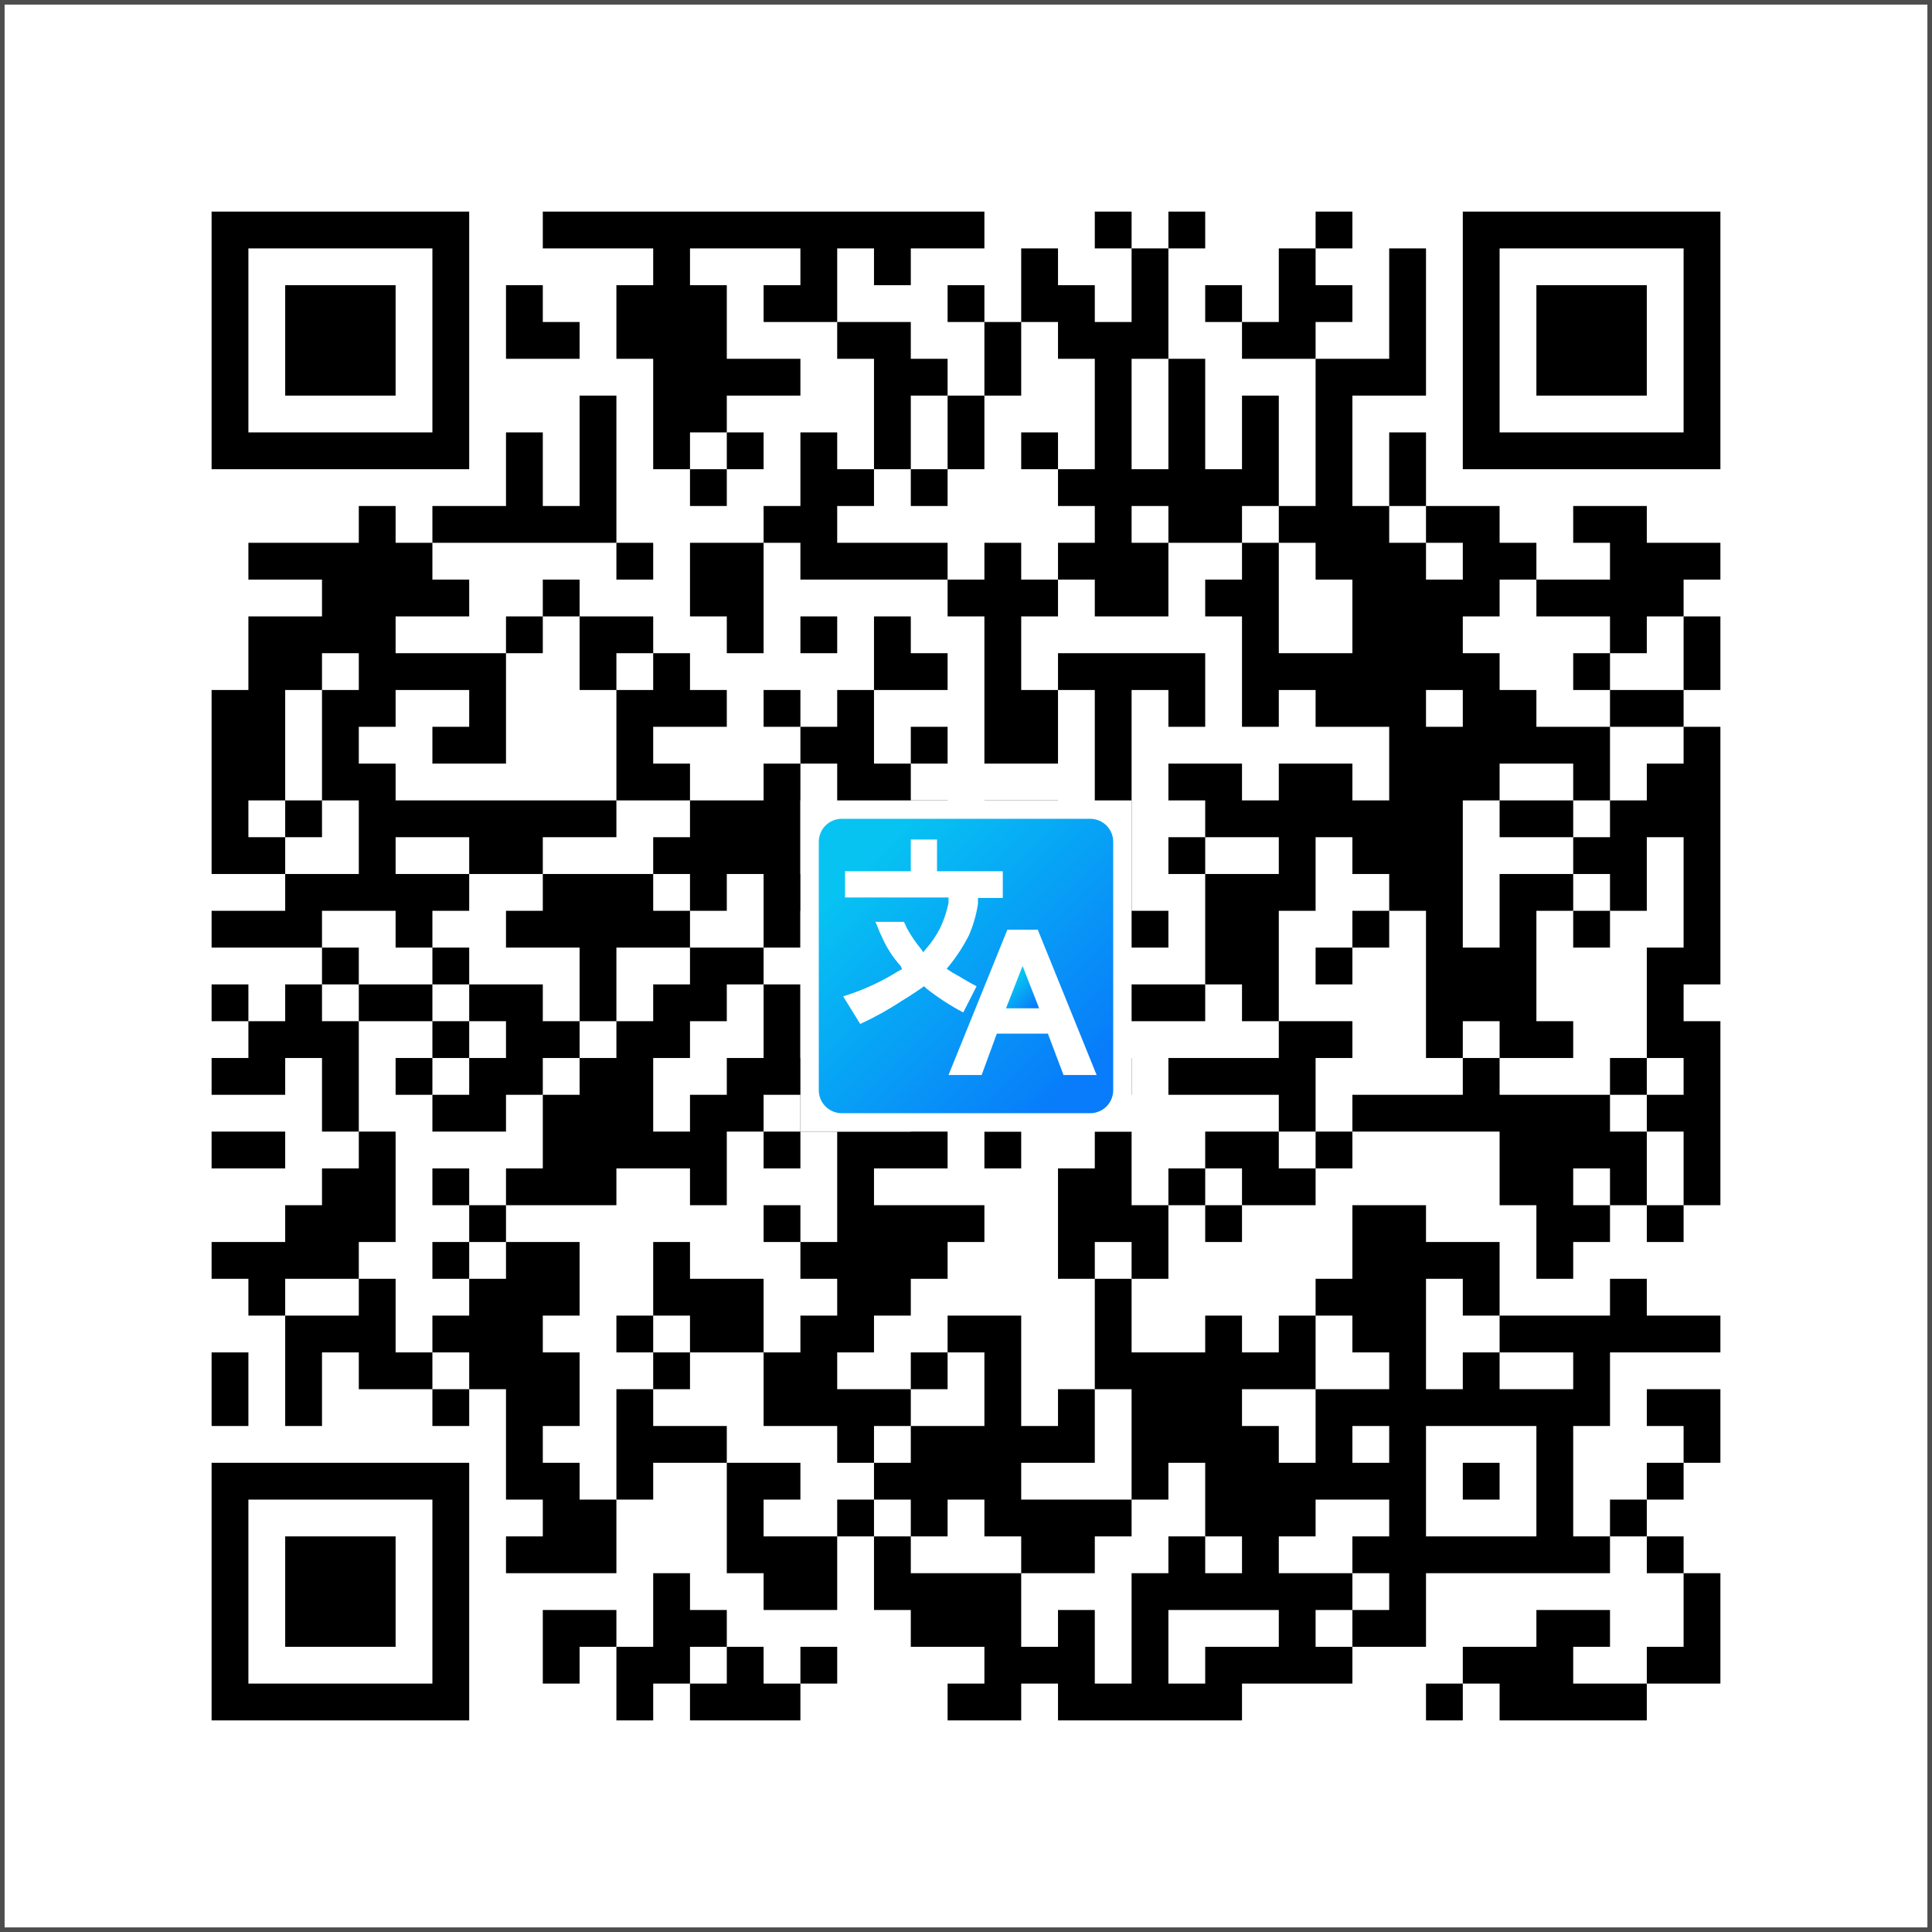
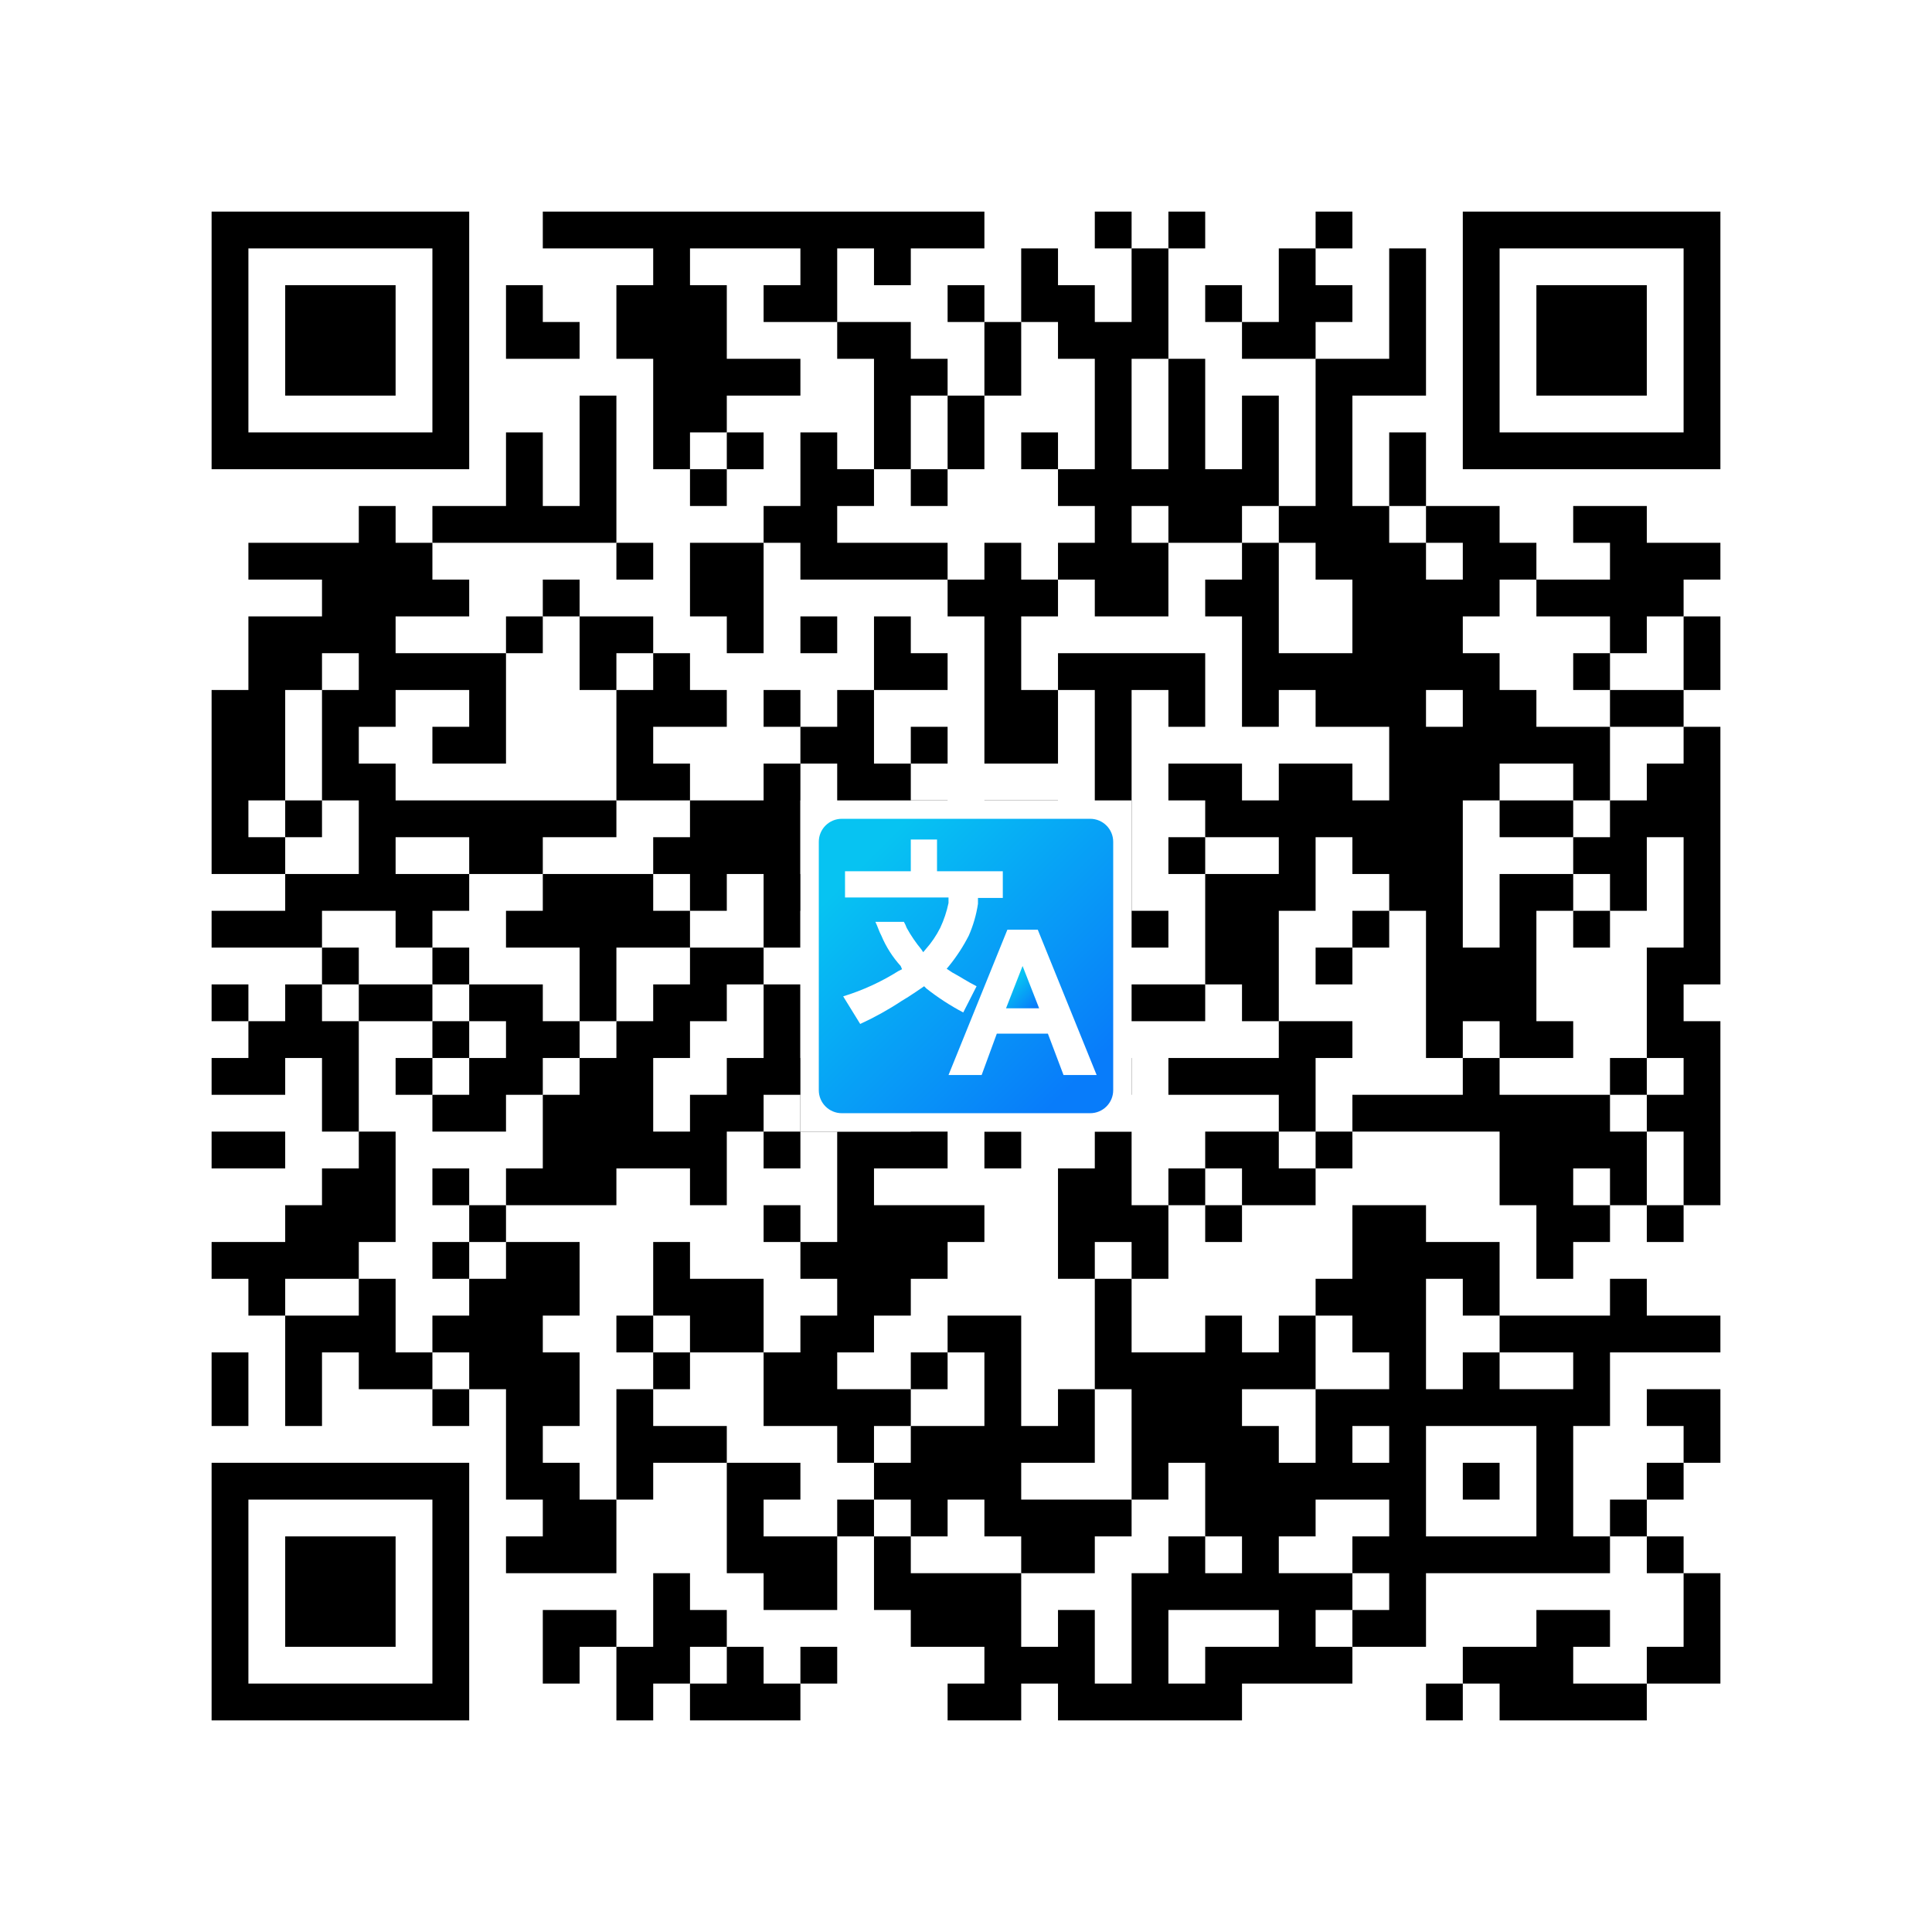
<svg xmlns="http://www.w3.org/2000/svg" xmlns:xlink="http://www.w3.org/1999/xlink" viewBox="0 0 420 420" width="200" height="200">
  <defs>
    <linearGradient id="linearGradient_1" x1="177.65" y1="177.65" x2="236.22" y2="236.22" gradientUnits="userSpaceOnUse">
      <stop offset="0.17" stop-color="#07c3f2" />
      <stop offset="0.97" stop-color="#087cfa" />
    </linearGradient>
    <linearGradient id="linearGradient_2" x1="218.89" y1="213.01" x2="225.02" y2="219.14" xlink:href="#linearGradient_1" />
  </defs>
-   <rect width="420" height="420" fill="#fff" stroke="#4d4d4d" stroke-width="2" />
+   <rect width="420" height="420" fill="#fff" />
  <rect x="46" y="214" width="8" height="8" />
  <polygon points="46 294 46 302 46 310 54 310 54 302 54 294 46 294" />
  <polygon points="54 246 46 246 46 254 54 254 62 254 62 246 54 246" />
  <rect x="62" y="174" width="8" height="8" />
  <rect x="70" y="206" width="8" height="8" />
  <polygon points="70 222 70 214 62 214 62 222 54 222 54 230 46 230 46 238 54 238 62 238 62 230 70 230 70 238 70 246 78 246 78 238 78 230 78 222 70 222" />
  <polygon points="78 62 70 62 62 62 62 70 62 78 62 86 70 86 78 86 86 86 86 78 86 70 86 62 78 62" />
  <polygon points="78 246 78 254 70 254 70 262 62 262 62 270 54 270 46 270 46 278 54 278 54 286 62 286 62 278 70 278 78 278 78 270 86 270 86 262 86 254 86 246 78 246" />
  <polygon points="78 334 70 334 62 334 62 342 62 350 62 358 70 358 78 358 86 358 86 350 86 342 86 334 78 334" />
  <polygon points="86 214 78 214 78 222 86 222 94 222 94 214 86 214" />
  <rect x="86" y="230" width="8" height="8" />
  <polygon points="86 294 86 286 86 278 78 278 78 286 70 286 62 286 62 294 62 302 62 310 70 310 70 302 70 294 78 294 78 302 86 302 94 302 94 294 86 294" />
  <path d="M94,46H46v56h56V46Zm0,16V94H54V54H94Z" />
  <rect x="94" y="206" width="8" height="8" />
  <rect x="94" y="222" width="8" height="8" />
  <rect x="94" y="254" width="8" height="8" />
  <rect x="94" y="270" width="8" height="8" />
  <rect x="94" y="302" width="8" height="8" />
  <path d="M94,318H46v56h56V318Zm0,16v32H54V326H94Z" />
  <rect x="102" y="262" width="8" height="8" />
  <rect x="110" y="134" width="8" height="8" />
  <polygon points="118 70 118 62 110 62 110 70 110 78 118 78 126 78 126 70 118 70" />
  <rect x="118" y="126" width="8" height="8" />
  <polygon points="118 222 118 214 110 214 102 214 102 222 110 222 110 230 102 230 102 238 94 238 94 246 102 246 110 246 110 238 118 238 118 230 126 230 126 222 118 222" />
  <polygon points="126 86 126 94 126 102 126 110 118 110 118 102 118 94 110 94 110 102 110 110 102 110 94 110 94 118 102 118 110 118 118 118 126 118 134 118 134 110 134 102 134 94 134 86 126 86" />
  <polygon points="126 174 118 174 110 174 102 174 94 174 86 174 86 166 78 166 78 158 86 158 86 150 94 150 102 150 102 158 94 158 94 166 102 166 110 166 110 158 110 150 110 142 102 142 94 142 86 142 86 134 94 134 102 134 102 126 94 126 94 118 86 118 86 110 78 110 78 118 70 118 62 118 54 118 54 126 62 126 70 126 70 134 62 134 54 134 54 142 54 150 46 150 46 158 46 166 46 174 46 182 46 190 54 190 62 190 62 182 54 182 54 174 62 174 62 166 62 158 62 150 70 150 70 142 78 142 78 150 70 150 70 158 70 166 70 174 78 174 78 182 78 190 70 190 62 190 62 198 54 198 46 198 46 206 54 206 62 206 70 206 70 198 78 198 86 198 86 206 94 206 94 198 102 198 102 190 94 190 86 190 86 182 94 182 102 182 102 190 110 190 118 190 118 182 126 182 134 182 134 174 126 174" />
  <polygon points="126 326 126 318 118 318 118 310 126 310 126 302 126 294 118 294 118 286 126 286 126 278 126 270 118 270 110 270 110 278 102 278 102 286 94 286 94 294 102 294 102 302 110 302 110 310 110 318 110 326 118 326 118 334 110 334 110 342 118 342 126 342 134 342 134 334 134 326 126 326" />
  <polygon points="126 350 118 350 118 358 118 366 126 366 126 358 134 358 134 350 126 350" />
  <rect x="134" y="118" width="8" height="8" />
  <polygon points="134 134 126 134 126 142 126 150 134 150 134 142 142 142 142 134 134 134" />
  <rect x="134" y="286" width="8" height="8" />
  <polygon points="142 198 142 190 134 190 126 190 118 190 118 198 110 198 110 206 118 206 126 206 126 214 126 222 134 222 134 214 134 206 142 206 150 206 150 198 142 198" />
  <rect x="142" y="294" width="8" height="8" />
  <rect x="150" y="102" width="8" height="8" />
  <polygon points="150 150 150 142 142 142 142 150 134 150 134 158 134 166 134 174 142 174 150 174 150 166 142 166 142 158 150 158 158 158 158 150 150 150" />
  <polygon points="150 310 142 310 142 302 134 302 134 310 134 318 134 326 142 326 142 318 150 318 158 318 158 310 150 310" />
  <polygon points="150 350 150 342 142 342 142 350 142 358 134 358 134 366 134 374 142 374 142 366 150 366 150 358 158 358 158 350 150 350" />
  <rect x="158" y="94" width="8" height="8" />
  <polygon points="158 118 150 118 150 126 150 134 158 134 158 142 166 142 166 134 166 126 166 118 158 118" />
  <polygon points="158 278 150 278 150 270 142 270 142 278 142 286 150 286 150 294 158 294 166 294 166 286 166 278 158 278" />
  <rect x="166" y="150" width="8" height="8" />
  <rect x="166" y="246" width="8" height="8" />
  <rect x="166" y="262" width="8" height="8" />
  <polygon points="166 366 166 358 158 358 158 366 150 366 150 374 158 374 166 374 174 374 174 366 166 366" />
  <rect x="174" y="134" width="8" height="8" />
  <polygon points="174 230 174 222 174 214 166 214 166 222 166 230 158 230 158 238 150 238 150 246 142 246 142 238 142 230 150 230 150 222 158 222 158 214 166 214 166 206 158 206 150 206 150 214 142 214 142 222 134 222 134 230 126 230 126 238 118 238 118 246 118 254 110 254 110 262 118 262 126 262 134 262 134 254 142 254 150 254 150 262 158 262 158 254 158 246 166 246 166 238 174 238 174 246 182 246 182 238 182 230 174 230" />
  <polygon points="174 334 166 334 166 326 174 326 174 318 166 318 158 318 158 326 158 334 158 342 166 342 166 350 174 350 182 350 182 342 182 334 174 334" />
  <rect x="174" y="358" width="8" height="8" />
  <rect x="182" y="222" width="8" height="8" />
  <rect x="182" y="326" width="8" height="8" />
  <polygon points="198 78 198 70 190 70 182 70 182 78 190 78 190 86 190 94 190 102 198 102 198 94 198 86 206 86 206 78 198 78" />
  <rect x="198" y="102" width="8" height="8" />
  <polygon points="198 118 190 118 182 118 182 110 190 110 190 102 182 102 182 94 174 94 174 102 174 110 166 110 166 118 174 118 174 126 182 126 190 126 198 126 206 126 206 118 198 118" />
  <polygon points="198 142 198 134 190 134 190 142 190 150 198 150 206 150 206 142 198 142" />
  <rect x="198" y="158" width="8" height="8" />
  <polygon points="198 174 198 166 190 166 190 158 190 150 182 150 182 158 174 158 174 166 182 166 182 174 182 182 182 190 174 190 174 182 174 174 174 166 166 166 166 174 158 174 150 174 150 182 142 182 142 190 150 190 150 198 158 198 158 190 166 190 166 198 166 206 174 206 174 198 182 198 190 198 190 190 190 182 198 182 206 182 206 174 198 174" />
  <rect x="198" y="294" width="8" height="8" />
  <polygon points="206 46 198 46 190 46 182 46 174 46 166 46 158 46 150 46 142 46 134 46 126 46 118 46 118 54 126 54 134 54 142 54 142 62 134 62 134 70 134 78 142 78 142 86 142 94 142 102 150 102 150 94 158 94 158 86 166 86 174 86 174 78 166 78 158 78 158 70 158 62 150 62 150 54 158 54 166 54 174 54 174 62 166 62 166 70 174 70 182 70 182 62 182 54 190 54 190 62 198 62 198 54 206 54 214 54 214 46 206 46" />
  <rect x="206" y="62" width="8" height="8" />
  <polygon points="206 86 206 94 206 102 214 102 214 94 214 86 206 86" />
  <polygon points="206 262 198 262 190 262 190 254 198 254 206 254 206 246 206 238 198 238 198 246 190 246 182 246 182 254 182 262 182 270 174 270 174 278 182 278 182 286 174 286 174 294 166 294 166 302 166 310 174 310 182 310 182 318 190 318 190 310 198 310 198 302 190 302 182 302 182 294 190 294 190 286 198 286 198 278 206 278 206 270 214 270 214 262 206 262" />
  <polygon points="214 70 214 78 214 86 222 86 222 78 222 70 214 70" />
  <polygon points="214 214 206 214 198 214 198 206 190 206 182 206 182 214 190 214 190 222 198 222 198 230 206 230 214 230 214 238 222 238 222 230 222 222 222 214 214 214" />
  <rect x="214" y="246" width="8" height="8" />
  <rect x="222" y="94" width="8" height="8" />
  <polygon points="222 134 230 134 230 126 222 126 222 118 214 118 214 126 206 126 206 134 214 134 214 142 214 150 214 158 214 166 222 166 230 166 230 158 230 150 222 150 222 142 222 134" />
  <polygon points="222 174 214 174 214 182 206 182 206 190 214 190 214 198 222 198 222 190 230 190 230 182 230 174 222 174" />
  <rect x="222" y="198" width="8" height="8" />
  <rect x="230" y="206" width="8" height="8" />
  <rect x="238" y="46" width="8" height="8" />
  <polygon points="238 230 238 222 230 222 230 230 230 238 238 238 246 238 246 230 238 230" />
  <polygon points="238 326 230 326 222 326 222 318 230 318 238 318 238 310 238 302 230 302 230 310 222 310 222 302 222 294 222 286 214 286 206 286 206 294 214 294 214 302 214 310 206 310 198 310 198 318 190 318 190 326 198 326 198 334 206 334 206 326 214 326 214 334 222 334 222 342 230 342 238 342 238 334 246 334 246 326 238 326" />
  <polygon points="246 262 246 254 246 246 238 246 238 254 230 254 230 262 230 270 230 278 238 278 238 270 246 270 246 278 254 278 254 270 254 262 246 262" />
  <rect x="254" y="46" width="8" height="8" />
  <polygon points="254 142 246 142 238 142 230 142 230 150 238 150 238 158 238 166 238 174 238 182 238 190 238 198 238 206 246 206 254 206 254 198 246 198 246 190 246 182 246 174 246 166 246 158 246 150 254 150 254 158 262 158 262 150 262 142 254 142" />
  <rect x="254" y="182" width="8" height="8" />
  <polygon points="254 214 246 214 238 214 238 222 246 222 254 222 262 222 262 214 254 214" />
  <rect x="254" y="254" width="8" height="8" />
  <rect x="262" y="62" width="8" height="8" />
  <rect x="262" y="262" width="8" height="8" />
  <polygon points="270 86 270 94 270 102 262 102 262 94 262 86 262 78 254 78 254 86 254 94 254 102 246 102 246 94 246 86 246 78 254 78 254 70 254 62 254 54 246 54 246 62 246 70 238 70 238 62 230 62 230 54 222 54 222 62 222 70 230 70 230 78 238 78 238 86 238 94 238 102 230 102 230 110 238 110 238 118 230 118 230 126 238 126 238 134 246 134 254 134 254 126 254 118 246 118 246 110 254 110 254 118 262 118 270 118 270 110 278 110 278 102 278 94 278 86 270 86" />
  <polygon points="278 254 278 246 270 246 262 246 262 254 270 254 270 262 278 262 286 262 286 254 278 254" />
  <rect x="286" y="46" width="8" height="8" />
  <polygon points="286 62 286 54 278 54 278 62 278 70 270 70 270 78 278 78 286 78 286 70 294 70 294 62 286 62" />
  <rect x="286" y="206" width="8" height="8" />
  <polygon points="286 222 278 222 278 230 270 230 262 230 254 230 254 238 262 238 270 238 278 238 278 246 286 246 286 238 286 230 294 230 294 222 286 222" />
  <rect x="286" y="246" width="8" height="8" />
  <rect x="294" y="198" width="8" height="8" />
  <polygon points="302 94 302 102 302 110 310 110 310 102 310 94 302 94" />
  <rect x="310" y="366" width="8" height="8" />
  <rect x="318" y="318" width="8" height="8" />
  <polygon points="334 174 326 174 326 182 334 182 342 182 342 174 334 174" />
  <rect x="342" y="142" width="8" height="8" />
  <path d="M342,158h-8v-8h-8v-8h-8v-8h8v-8h8v-8h-8v-8H310v8h8v8h-8v-8h-8v-8h-8V86h16V54h-8V78H286v32h-8v8h8v8h8v16H278V118h-8v8h-8v8h8v24h8v-8h8v8h16v16h-8v-8H278v8h-8v-8H254v8h8v8h16v8H262v24h8v8h8V198h8V182h8v8h8v8h8v32h8v-8h8v8h16v-8h-8V198h8v-8H326v16h-8V174h8v-8h16v8h8V158Zm-32,0v-8h8v8Z" />
  <rect x="342" y="198" width="8" height="8" />
  <polygon points="350 62 342 62 334 62 334 70 334 78 334 86 342 86 350 86 358 86 358 78 358 70 358 62 350 62" />
  <rect x="350" y="230" width="8" height="8" />
  <polygon points="350 246 350 238 342 238 334 238 326 238 326 230 318 230 318 238 310 238 302 238 294 238 294 246 302 246 310 246 318 246 326 246 326 254 326 262 334 262 334 270 334 278 342 278 342 270 350 270 350 262 342 262 342 254 350 254 350 262 358 262 358 254 358 246 350 246" />
  <rect x="350" y="326" width="8" height="8" />
  <polygon points="350 366 342 366 342 358 350 358 350 350 342 350 334 350 334 358 326 358 318 358 318 366 326 366 326 374 334 374 342 374 350 374 358 374 358 366 350 366" />
  <polygon points="358 150 350 150 350 158 358 158 366 158 366 150 358 150" />
  <rect x="358" y="262" width="8" height="8" />
  <rect x="358" y="318" width="8" height="8" />
  <rect x="358" y="334" width="8" height="8" />
  <path d="M366,46H318v56h56V46Zm0,16V94H326V54h40Z" />
  <polygon points="366 118 358 118 358 110 350 110 342 110 342 118 350 118 350 126 342 126 334 126 334 134 342 134 350 134 350 142 358 142 358 134 366 134 366 126 374 126 374 118 366 118" />
  <polygon points="366 134 366 142 366 150 374 150 374 142 374 134 366 134" />
  <polygon points="366 158 366 166 358 166 358 174 350 174 350 182 342 182 342 190 350 190 350 198 358 198 358 190 358 182 366 182 366 190 366 198 366 206 358 206 358 214 358 222 358 230 366 230 366 238 358 238 358 246 366 246 366 254 366 262 374 262 374 254 374 246 374 238 374 230 374 222 366 222 366 214 374 214 374 206 374 198 374 190 374 182 374 174 374 166 374 158 366 158" />
  <path d="M366,286h-8v-8h-8v8H326v8h16v8H326v-8h-8v8h-8V278h8v8h8V270H310v-8H294v16h-8v8h8v8h8v8H286v16h-8v-8h-8v-8h16V286h-8v8h-8v-8h-8v8H246V278h-8v24h8v24h8v-8h8v16h8v8h-8v-8h-8v8h-8v24h-8V350h-8v8h-8V342H198v-8h-8v16h8v8h16v8h-8v8h16v-8h8v8h40v-8h24v-8h-8v-8h8v-8H278v-8h8v-8h16v8h-8v8h8v8h-8v8h16V342h40v-8h-8V310h8V294h24v-8Zm-88,72H262v8h-8V350h24Zm24-40h-8v-8h8Zm32,0v16H310V310h24Z" />
  <polygon points="366 302 358 302 358 310 366 310 366 318 374 318 374 310 374 302 366 302" />
  <polygon points="366 342 366 350 366 358 358 358 358 366 366 366 374 366 374 358 374 350 374 342 366 342" />
  <rect x="174" y="174" width="72" height="72" fill="#fff" />
  <g id="Icon">
    <path d="M237,178H183a5,5,0,0,0-5,5v54a5,5,0,0,0,5,5h54a5,5,0,0,0,5-5V183A5,5,0,0,0,237,178Zm-36.1,36.4s-3.3,2.3-4.9,3.2a66.2,66.2,0,0,1-9,5l-3.7-6a50.3,50.3,0,0,0,12-5.5l.8-.4-.3-.7a23.1,23.1,0,0,1-4.2-6.6c-.5-.9-.8-2-1.3-3h6.2a7.5,7.5,0,0,1,.6,1.3,30,30,0,0,0,3.2,4.7l.4.6.5-.6a21.7,21.7,0,0,0,3.2-4.7,24.5,24.5,0,0,0,1.8-5.4v-1.2H183.7v-5.7H198v-6.9h5.7v6.9H218v5.8h-5.4v1.3a27.3,27.3,0,0,1-2,6.9,37.5,37.5,0,0,1-4.3,6.6l-.5.6,1.2.8c1.7.9,3.3,2,5.3,3l-2.9,5.7a52.2,52.2,0,0,1-8-5.2Zm30.3,19.3-3.4-9H216.7l-3.3,9h-7.2L219,202.1h6.6l12.8,31.6Z" fill="url(#linearGradient_1)" />
    <polygon points="218.7 219.2 225.9 219.2 222.3 210 218.7 219.2" fill="url(#linearGradient_2)" />
  </g>
</svg>
